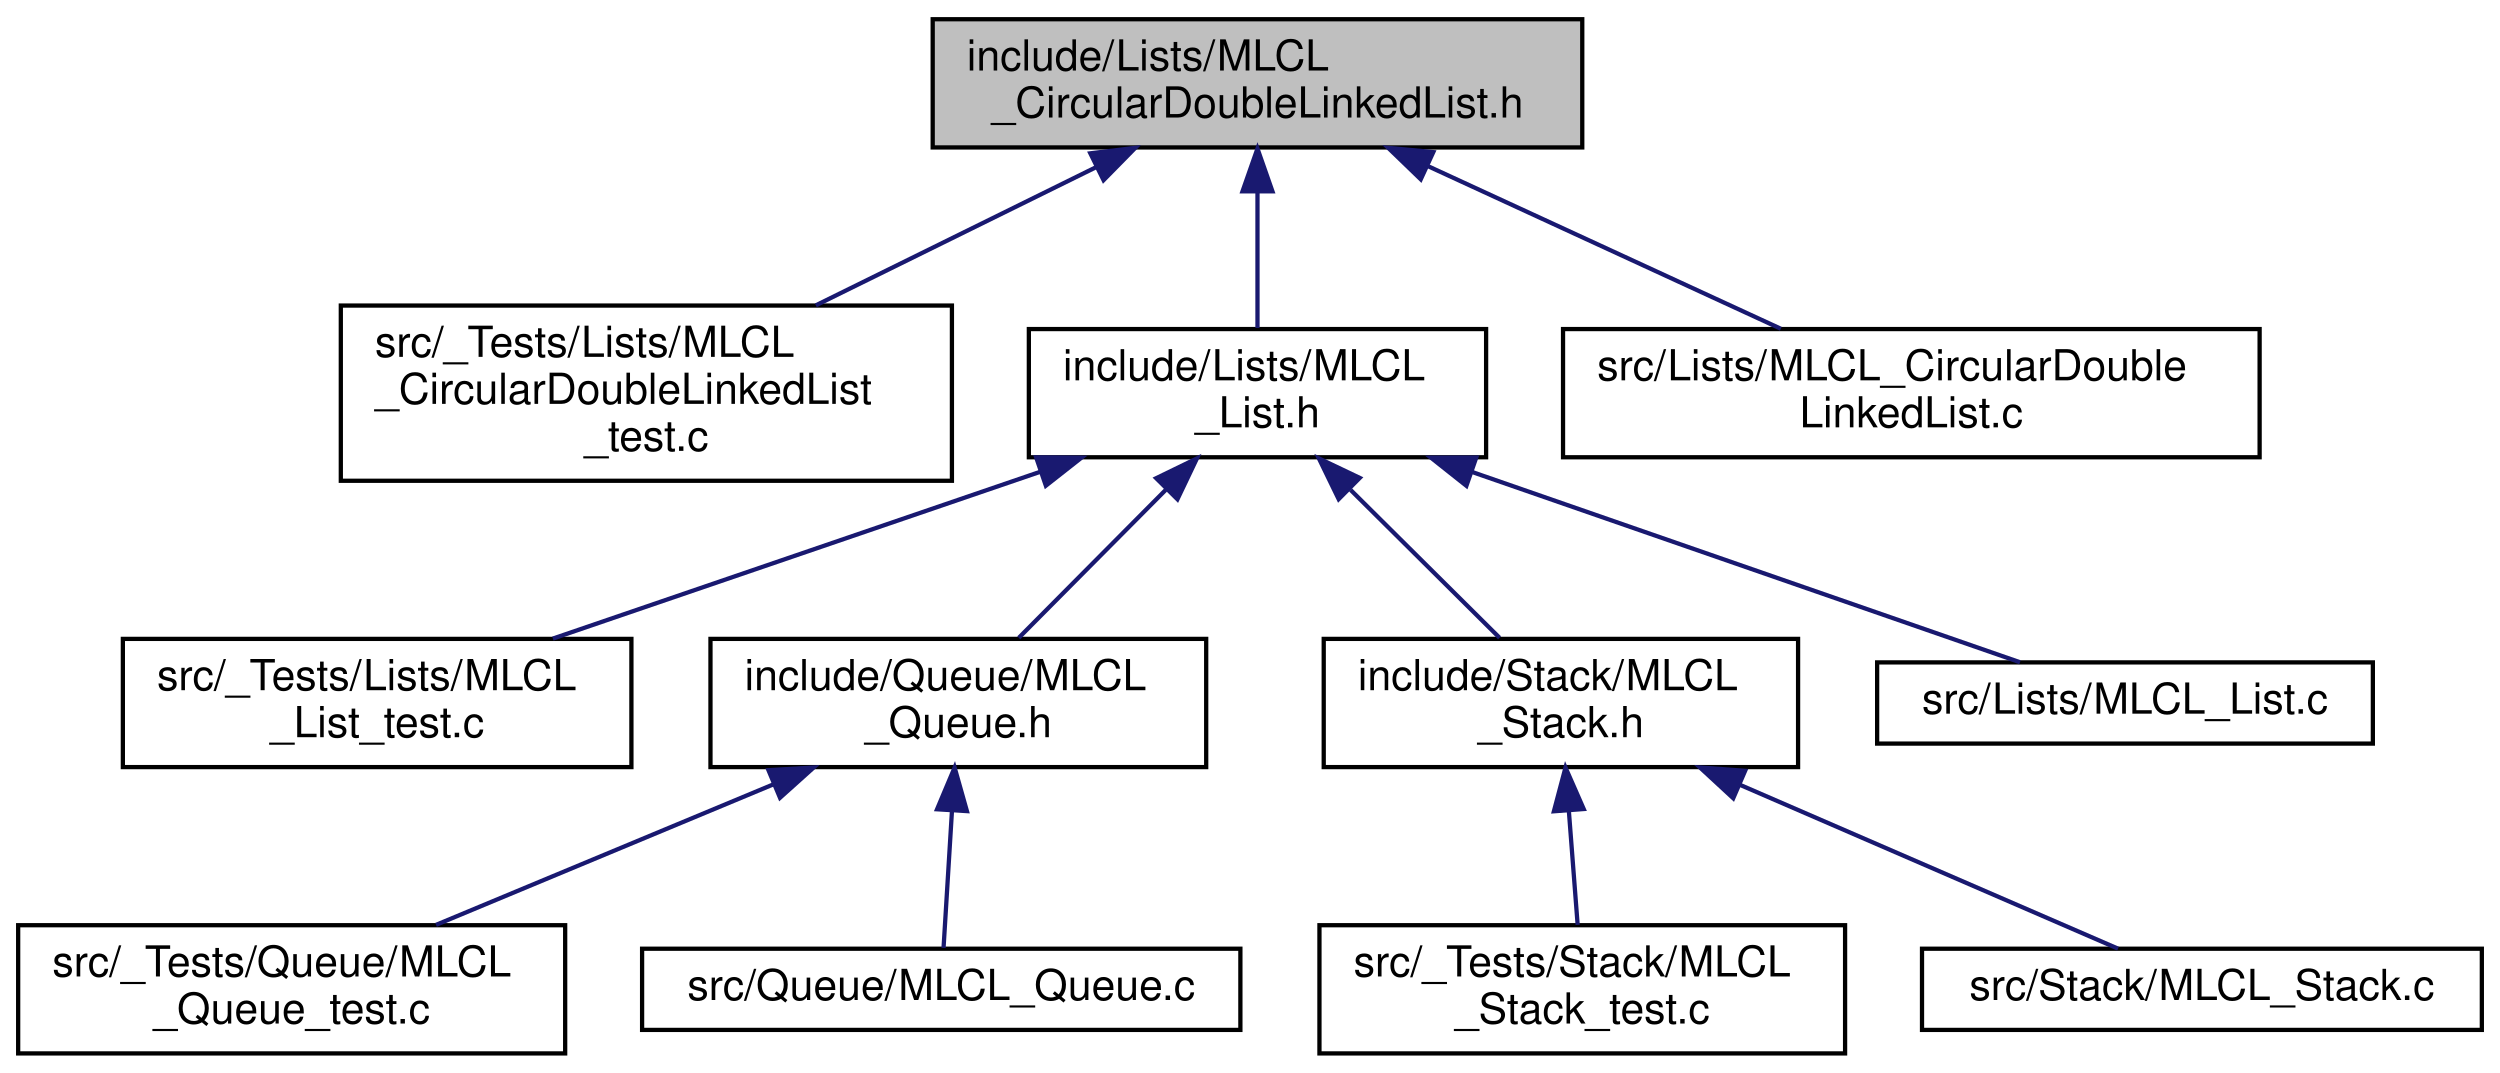
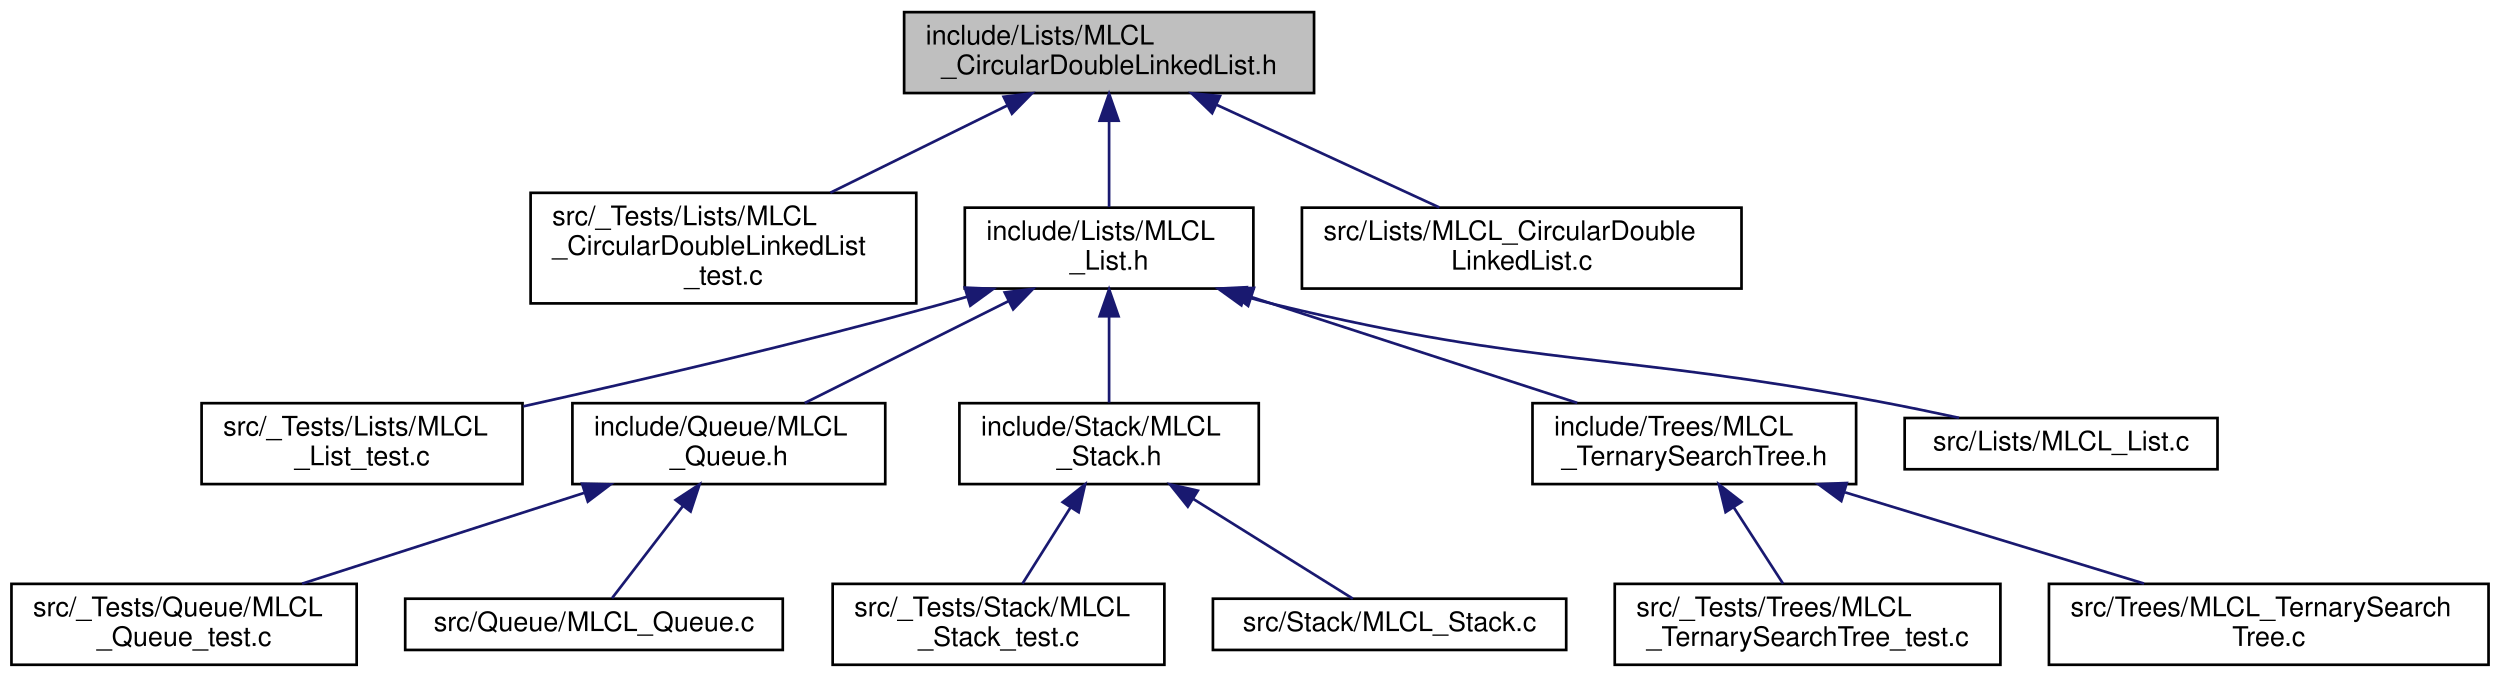
- <svg xmlns="http://www.w3.org/2000/svg" xmlns:xlink="http://www.w3.org/1999/xlink" width="585pt" height="251pt" viewBox="0.00 0.00 584.50 251.00">
+ <svg xmlns="http://www.w3.org/2000/svg" xmlns:xlink="http://www.w3.org/1999/xlink" width="927pt" height="251pt" viewBox="0.00 0.00 926.50 251.00">
  <g id="graph0" class="graph" transform="scale(1 1) rotate(0) translate(4 247)">
    <g id="node1" class="node">
      <g id="a_node1">
        <a xlink:title=" ">
-           <polygon fill="#bfbfbf" stroke="black" points="214,-212.5 214,-242.5 366,-242.5 366,-212.5 214,-212.5" />
-           <text text-anchor="start" x="222" y="-230.5" font-family="Helvetica,sans-Serif" font-size="10.00">include/Lists/MLCL</text>
-           <text text-anchor="middle" x="290" y="-219.5" font-family="Helvetica,sans-Serif" font-size="10.00">_CircularDoubleLinkedList.h</text>
+           <polygon fill="#bfbfbf" stroke="black" points="331,-212.5 331,-242.5 483,-242.5 483,-212.5 331,-212.5" />
+           <text text-anchor="start" x="339" y="-230.5" font-family="Helvetica,sans-Serif" font-size="10.00">include/Lists/MLCL</text>
+           <text text-anchor="middle" x="407" y="-219.5" font-family="Helvetica,sans-Serif" font-size="10.00">_CircularDoubleLinkedList.h</text>
        </a>
      </g>
    </g>
    <g id="node2" class="node">
      <g id="a_node2">
        <a xlink:href="_m_l_c_l___circular_double_linked_list__test_8c.html" target="_top" xlink:title=" ">
-           <polygon fill="none" stroke="black" points="75.5,-134.5 75.5,-175.5 218.5,-175.5 218.5,-134.5 75.5,-134.5" />
-           <text text-anchor="start" x="83.5" y="-163.5" font-family="Helvetica,sans-Serif" font-size="10.00">src/_Tests/Lists/MLCL</text>
-           <text text-anchor="start" x="83.5" y="-152.5" font-family="Helvetica,sans-Serif" font-size="10.00">_CircularDoubleLinkedList</text>
-           <text text-anchor="middle" x="147" y="-141.5" font-family="Helvetica,sans-Serif" font-size="10.00">_test.c</text>
+           <polygon fill="none" stroke="black" points="192.5,-134.5 192.5,-175.5 335.5,-175.5 335.5,-134.5 192.5,-134.5" />
+           <text text-anchor="start" x="200.5" y="-163.5" font-family="Helvetica,sans-Serif" font-size="10.00">src/_Tests/Lists/MLCL</text>
+           <text text-anchor="start" x="200.5" y="-152.5" font-family="Helvetica,sans-Serif" font-size="10.00">_CircularDoubleLinkedList</text>
+           <text text-anchor="middle" x="264" y="-141.5" font-family="Helvetica,sans-Serif" font-size="10.00">_test.c</text>
        </a>
      </g>
    </g>
    <g id="edge1" class="edge">
-       <path fill="none" stroke="midnightblue" d="M252.19,-207.86C231.99,-197.9 207.13,-185.64 186.65,-175.55" />
-       <polygon fill="midnightblue" stroke="midnightblue" points="250.89,-211.12 261.41,-212.4 253.98,-204.84 250.89,-211.12" />
+       <path fill="none" stroke="midnightblue" d="M369.19,-207.86C348.99,-197.9 324.13,-185.64 303.65,-175.55" />
+       <polygon fill="midnightblue" stroke="midnightblue" points="367.89,-211.12 378.41,-212.4 370.98,-204.84 367.89,-211.12" />
    </g>
    <g id="node3" class="node">
      <g id="a_node3">
        <a xlink:href="_m_l_c_l___list_8h.html" target="_top" xlink:title=" ">
-           <polygon fill="none" stroke="black" points="236.5,-140 236.5,-170 343.5,-170 343.5,-140 236.5,-140" />
-           <text text-anchor="start" x="244.5" y="-158" font-family="Helvetica,sans-Serif" font-size="10.00">include/Lists/MLCL</text>
-           <text text-anchor="middle" x="290" y="-147" font-family="Helvetica,sans-Serif" font-size="10.00">_List.h</text>
+           <polygon fill="none" stroke="black" points="353.5,-140 353.5,-170 460.5,-170 460.5,-140 353.5,-140" />
+           <text text-anchor="start" x="361.5" y="-158" font-family="Helvetica,sans-Serif" font-size="10.00">include/Lists/MLCL</text>
+           <text text-anchor="middle" x="407" y="-147" font-family="Helvetica,sans-Serif" font-size="10.00">_List.h</text>
        </a>
      </g>
    </g>
    <g id="edge2" class="edge">
-       <path fill="none" stroke="midnightblue" d="M290,-202.23C290,-191.57 290,-179.41 290,-170.25" />
-       <polygon fill="midnightblue" stroke="midnightblue" points="286.5,-202.23 290,-212.23 293.5,-202.23 286.5,-202.23" />
+       <path fill="none" stroke="midnightblue" d="M407,-202.23C407,-191.57 407,-179.41 407,-170.25" />
+       <polygon fill="midnightblue" stroke="midnightblue" points="403.5,-202.23 407,-212.23 410.5,-202.23 403.5,-202.23" />
    </g>
-     <g id="node12" class="node">
-       <g id="a_node12">
+     <g id="node15" class="node">
+       <g id="a_node15">
        <a xlink:href="_m_l_c_l___circular_double_linked_list_8c.html" target="_top" xlink:title=" ">
-           <polygon fill="none" stroke="black" points="361.5,-140 361.5,-170 524.5,-170 524.5,-140 361.5,-140" />
-           <text text-anchor="start" x="369.5" y="-158" font-family="Helvetica,sans-Serif" font-size="10.00">src/Lists/MLCL_CircularDouble</text>
-           <text text-anchor="middle" x="443" y="-147" font-family="Helvetica,sans-Serif" font-size="10.00">LinkedList.c</text>
+           <polygon fill="none" stroke="black" points="478.5,-140 478.5,-170 641.5,-170 641.5,-140 478.5,-140" />
+           <text text-anchor="start" x="486.5" y="-158" font-family="Helvetica,sans-Serif" font-size="10.00">src/Lists/MLCL_CircularDouble</text>
+           <text text-anchor="middle" x="560" y="-147" font-family="Helvetica,sans-Serif" font-size="10.00">LinkedList.c</text>
        </a>
      </g>
    </g>
-     <g id="edge11" class="edge">
-       <path fill="none" stroke="midnightblue" d="M329.74,-208.19C355.56,-196.29 388.71,-181.02 412.46,-170.07" />
-       <polygon fill="midnightblue" stroke="midnightblue" points="328.21,-205.04 320.59,-212.4 331.14,-211.4 328.21,-205.04" />
+     <g id="edge14" class="edge">
+       <path fill="none" stroke="midnightblue" d="M446.74,-208.19C472.56,-196.29 505.71,-181.02 529.46,-170.07" />
+       <polygon fill="midnightblue" stroke="midnightblue" points="445.21,-205.04 437.59,-212.4 448.14,-211.4 445.21,-205.04" />
    </g>
    <g id="node4" class="node">
      <g id="a_node4">
        <a xlink:href="_m_l_c_l___list__test_8c.html" target="_top" xlink:title=" ">
-           <polygon fill="none" stroke="black" points="24.5,-67.5 24.5,-97.5 143.5,-97.5 143.5,-67.5 24.5,-67.5" />
-           <text text-anchor="start" x="32.5" y="-85.5" font-family="Helvetica,sans-Serif" font-size="10.00">src/_Tests/Lists/MLCL</text>
-           <text text-anchor="middle" x="84" y="-74.5" font-family="Helvetica,sans-Serif" font-size="10.00">_List_test.c</text>
+           <polygon fill="none" stroke="black" points="70.5,-67.5 70.5,-97.5 189.5,-97.5 189.5,-67.5 70.5,-67.5" />
+           <text text-anchor="start" x="78.5" y="-85.5" font-family="Helvetica,sans-Serif" font-size="10.00">src/_Tests/Lists/MLCL</text>
+           <text text-anchor="middle" x="130" y="-74.5" font-family="Helvetica,sans-Serif" font-size="10.00">_List_test.c</text>
        </a>
      </g>
    </g>
    <g id="edge3" class="edge">
-       <path fill="none" stroke="midnightblue" d="M239.21,-136.62C204.09,-124.6 157.94,-108.81 125.12,-97.57" />
-       <polygon fill="midnightblue" stroke="midnightblue" points="238.21,-139.98 248.81,-139.9 240.48,-133.35 238.21,-139.98" />
+       <path fill="none" stroke="midnightblue" d="M354.3,-136.95C350.82,-135.92 347.36,-134.93 344,-134 292.3,-119.72 232.89,-105.9 189.81,-96.34" />
+       <polygon fill="midnightblue" stroke="midnightblue" points="353.51,-140.36 364.09,-139.9 355.53,-133.66 353.51,-140.36" />
    </g>
    <g id="node5" class="node">
      <g id="a_node5">
        <a xlink:href="_m_l_c_l___queue_8h.html" target="_top" xlink:title=" ">
-           <polygon fill="none" stroke="black" points="162,-67.5 162,-97.5 278,-97.5 278,-67.5 162,-67.5" />
-           <text text-anchor="start" x="170" y="-85.5" font-family="Helvetica,sans-Serif" font-size="10.00">include/Queue/MLCL</text>
-           <text text-anchor="middle" x="220" y="-74.5" font-family="Helvetica,sans-Serif" font-size="10.00">_Queue.h</text>
+           <polygon fill="none" stroke="black" points="208,-67.5 208,-97.5 324,-97.5 324,-67.5 208,-67.5" />
+           <text text-anchor="start" x="216" y="-85.5" font-family="Helvetica,sans-Serif" font-size="10.00">include/Queue/MLCL</text>
+           <text text-anchor="middle" x="266" y="-74.5" font-family="Helvetica,sans-Serif" font-size="10.00">_Queue.h</text>
        </a>
      </g>
    </g>
    <g id="edge4" class="edge">
-       <path fill="none" stroke="midnightblue" d="M268.52,-132.36C257.35,-121.11 244.01,-107.68 234.14,-97.75" />
-       <polygon fill="midnightblue" stroke="midnightblue" points="266.3,-135.1 275.83,-139.73 271.27,-130.17 266.3,-135.1" />
+       <path fill="none" stroke="midnightblue" d="M369.75,-135.37C346.05,-123.52 315.84,-108.42 294.15,-97.57" />
+       <polygon fill="midnightblue" stroke="midnightblue" points="368.3,-138.56 378.81,-139.9 371.43,-132.3 368.3,-138.56" />
    </g>
    <g id="node8" class="node">
      <g id="a_node8">
        <a xlink:href="_m_l_c_l___stack_8h.html" target="_top" xlink:title=" ">
-           <polygon fill="none" stroke="black" points="305.5,-67.5 305.5,-97.5 416.5,-97.5 416.5,-67.5 305.5,-67.5" />
-           <text text-anchor="start" x="313.5" y="-85.5" font-family="Helvetica,sans-Serif" font-size="10.00">include/Stack/MLCL</text>
-           <text text-anchor="middle" x="361" y="-74.5" font-family="Helvetica,sans-Serif" font-size="10.00">_Stack.h</text>
+           <polygon fill="none" stroke="black" points="351.5,-67.5 351.5,-97.5 462.5,-97.5 462.5,-67.5 351.5,-67.5" />
+           <text text-anchor="start" x="359.5" y="-85.5" font-family="Helvetica,sans-Serif" font-size="10.00">include/Stack/MLCL</text>
+           <text text-anchor="middle" x="407" y="-74.5" font-family="Helvetica,sans-Serif" font-size="10.00">_Stack.h</text>
        </a>
      </g>
    </g>
    <g id="edge7" class="edge">
-       <path fill="none" stroke="midnightblue" d="M311.79,-132.36C323.12,-121.11 336.65,-107.68 346.65,-97.75" />
-       <polygon fill="midnightblue" stroke="midnightblue" points="309,-130.2 304.37,-139.73 313.93,-135.17 309,-130.2" />
+       <path fill="none" stroke="midnightblue" d="M407,-129.73C407,-119.07 407,-106.91 407,-97.75" />
+       <polygon fill="midnightblue" stroke="midnightblue" points="403.5,-129.73 407,-139.73 410.5,-129.73 403.5,-129.73" />
    </g>
    <g id="node11" class="node">
      <g id="a_node11">
-         <a xlink:href="_m_l_c_l___list_8c.html" target="_top" xlink:title=" ">
-           <polygon fill="none" stroke="black" points="435,-73 435,-92 551,-92 551,-73 435,-73" />
-           <text text-anchor="middle" x="493" y="-80" font-family="Helvetica,sans-Serif" font-size="10.00">src/Lists/MLCL_List.c</text>
+         <a xlink:href="_m_l_c_l___ternary_search_tree_8h.html" target="_top" xlink:title=" ">
+           <polygon fill="none" stroke="black" points="564,-67.5 564,-97.5 684,-97.5 684,-67.5 564,-67.5" />
+           <text text-anchor="start" x="572" y="-85.5" font-family="Helvetica,sans-Serif" font-size="10.00">include/Trees/MLCL</text>
+           <text text-anchor="middle" x="624" y="-74.5" font-family="Helvetica,sans-Serif" font-size="10.00">_TernarySearchTree.h</text>
        </a>
      </g>
    </g>
    <g id="edge10" class="edge">
-       <path fill="none" stroke="midnightblue" d="M340.09,-136.6C380.89,-122.43 436.75,-103.04 468.43,-92.03" />
-       <polygon fill="midnightblue" stroke="midnightblue" points="338.89,-133.32 330.59,-139.9 341.19,-139.93 338.89,-133.32" />
+       <path fill="none" stroke="midnightblue" d="M459.76,-136.86C496.82,-124.82 545.78,-108.91 580.58,-97.61" />
+       <polygon fill="midnightblue" stroke="midnightblue" points="458.56,-133.57 450.13,-139.99 460.72,-140.23 458.56,-133.57" />
+     </g>
+     <g id="node14" class="node">
+       <g id="a_node14">
+         <a xlink:href="_m_l_c_l___list_8c.html" target="_top" xlink:title=" ">
+           <polygon fill="none" stroke="black" points="702,-73 702,-92 818,-92 818,-73 702,-73" />
+           <text text-anchor="middle" x="760" y="-80" font-family="Helvetica,sans-Serif" font-size="10.00">src/Lists/MLCL_List.c</text>
+         </a>
+       </g>
+     </g>
+     <g id="edge13" class="edge">
+       <path fill="none" stroke="midnightblue" d="M457.23,-137.09C461.2,-135.97 465.15,-134.92 469,-134 567.05,-110.45 593.91,-116.67 693,-98 702.47,-96.21 712.66,-94.11 722.16,-92.06" />
+       <polygon fill="midnightblue" stroke="midnightblue" points="456.04,-133.79 447.44,-139.98 458.02,-140.5 456.04,-133.79" />
    </g>
    <g id="node6" class="node">
      <g id="a_node6">
        <a xlink:href="_m_l_c_l___queue__test_8c.html" target="_top" xlink:title=" ">
          <polygon fill="none" stroke="black" points="0,-0.5 0,-30.5 128,-30.5 128,-0.5 0,-0.5" />
          <text text-anchor="start" x="8" y="-18.5" font-family="Helvetica,sans-Serif" font-size="10.00">src/_Tests/Queue/MLCL</text>
          <text text-anchor="middle" x="64" y="-7.5" font-family="Helvetica,sans-Serif" font-size="10.00">_Queue_test.c</text>
        </a>
      </g>
    </g>
    <g id="edge5" class="edge">
-       <path fill="none" stroke="midnightblue" d="M176.91,-63.54C151.94,-53.14 120.97,-40.24 97.78,-30.58" />
-       <polygon fill="midnightblue" stroke="midnightblue" points="175.57,-66.78 186.15,-67.4 178.27,-60.32 175.57,-66.78" />
+       <path fill="none" stroke="midnightblue" d="M212.32,-64.23C179.65,-53.71 138.43,-40.45 107.75,-30.58" />
+       <polygon fill="midnightblue" stroke="midnightblue" points="211.58,-67.66 222.17,-67.4 213.72,-61 211.58,-67.66" />
    </g>
    <g id="node7" class="node">
      <g id="a_node7">
        <a xlink:href="_m_l_c_l___queue_8c.html" target="_top" xlink:title=" ">
          <polygon fill="none" stroke="black" points="146,-6 146,-25 286,-25 286,-6 146,-6" />
          <text text-anchor="middle" x="216" y="-13" font-family="Helvetica,sans-Serif" font-size="10.00">src/Queue/MLCL_Queue.c</text>
        </a>
      </g>
    </g>
    <g id="edge6" class="edge">
-       <path fill="none" stroke="midnightblue" d="M218.51,-57.25C217.82,-46.02 217.04,-33.38 216.54,-25.19" />
-       <polygon fill="midnightblue" stroke="midnightblue" points="215.02,-57.63 219.13,-67.4 222.01,-57.2 215.02,-57.63" />
+       <path fill="none" stroke="midnightblue" d="M248.94,-59.32C239.92,-47.6 229.37,-33.88 222.69,-25.19" />
+       <polygon fill="midnightblue" stroke="midnightblue" points="246.28,-61.6 255.15,-67.4 251.83,-57.34 246.28,-61.6" />
    </g>
    <g id="node9" class="node">
      <g id="a_node9">
        <a xlink:href="_m_l_c_l___stack__test_8c.html" target="_top" xlink:title=" ">
          <polygon fill="none" stroke="black" points="304.5,-0.5 304.5,-30.5 427.5,-30.5 427.5,-0.5 304.5,-0.5" />
          <text text-anchor="start" x="312.5" y="-18.5" font-family="Helvetica,sans-Serif" font-size="10.00">src/_Tests/Stack/MLCL</text>
          <text text-anchor="middle" x="366" y="-7.5" font-family="Helvetica,sans-Serif" font-size="10.00">_Stack_test.c</text>
        </a>
      </g>
    </g>
    <g id="edge8" class="edge">
-       <path fill="none" stroke="midnightblue" d="M362.85,-57.4C363.55,-48.37 364.31,-38.41 364.92,-30.58" />
-       <polygon fill="midnightblue" stroke="midnightblue" points="359.36,-57.16 362.08,-67.4 366.34,-57.69 359.36,-57.16" />
+       <path fill="none" stroke="midnightblue" d="M392.72,-58.87C386.79,-49.46 380.09,-38.83 374.88,-30.58" />
+       <polygon fill="midnightblue" stroke="midnightblue" points="389.81,-60.81 398.1,-67.4 395.73,-57.07 389.81,-60.81" />
    </g>
    <g id="node10" class="node">
      <g id="a_node10">
        <a xlink:href="_m_l_c_l___stack_8c.html" target="_top" xlink:title=" ">
          <polygon fill="none" stroke="black" points="445.5,-6 445.5,-25 576.5,-25 576.5,-6 445.5,-6" />
          <text text-anchor="middle" x="511" y="-13" font-family="Helvetica,sans-Serif" font-size="10.00">src/Stack/MLCL_Stack.c</text>
        </a>
      </g>
    </g>
    <g id="edge9" class="edge">
-       <path fill="none" stroke="midnightblue" d="M403.01,-63.3C431.94,-50.76 469.04,-34.68 491.37,-25.01" />
-       <polygon fill="midnightblue" stroke="midnightblue" points="401.33,-60.21 393.55,-67.4 404.11,-66.63 401.33,-60.21" />
+       <path fill="none" stroke="midnightblue" d="M438.24,-61.97C457.96,-49.65 482.45,-34.35 497.39,-25.01" />
+       <polygon fill="midnightblue" stroke="midnightblue" points="436.19,-59.13 429.57,-67.4 439.9,-65.06 436.19,-59.13" />
+     </g>
+     <g id="node12" class="node">
+       <g id="a_node12">
+         <a xlink:href="_m_l_c_l___ternary_search_tree__test_8c.html" target="_top" xlink:title=" ">
+           <polygon fill="none" stroke="black" points="594.5,-0.5 594.5,-30.5 737.5,-30.5 737.5,-0.5 594.5,-0.5" />
+           <text text-anchor="start" x="602.5" y="-18.5" font-family="Helvetica,sans-Serif" font-size="10.00">src/_Tests/Trees/MLCL</text>
+           <text text-anchor="middle" x="666" y="-7.5" font-family="Helvetica,sans-Serif" font-size="10.00">_TernarySearchTree_test.c</text>
+         </a>
+       </g>
+     </g>
+     <g id="edge11" class="edge">
+       <path fill="none" stroke="midnightblue" d="M638.62,-58.87C644.7,-49.46 651.57,-38.83 656.9,-30.58" />
+       <polygon fill="midnightblue" stroke="midnightblue" points="635.6,-57.1 633.11,-67.4 641.48,-60.9 635.6,-57.1" />
+     </g>
+     <g id="node13" class="node">
+       <g id="a_node13">
+         <a xlink:href="_m_l_c_l___ternary_search_tree_8c.html" target="_top" xlink:title=" ">
+           <polygon fill="none" stroke="black" points="755.5,-0.5 755.5,-30.5 918.5,-30.5 918.5,-0.5 755.5,-0.5" />
+           <text text-anchor="start" x="763.5" y="-18.5" font-family="Helvetica,sans-Serif" font-size="10.00">src/Trees/MLCL_TernarySearch</text>
+           <text text-anchor="middle" x="837" y="-7.5" font-family="Helvetica,sans-Serif" font-size="10.00">Tree.c</text>
+         </a>
+       </g>
+     </g>
+     <g id="edge12" class="edge">
+       <path fill="none" stroke="midnightblue" d="M679.89,-64.44C714.42,-53.91 758.19,-40.55 790.76,-30.61" />
+       <polygon fill="midnightblue" stroke="midnightblue" points="678.5,-61.21 669.96,-67.48 680.54,-67.9 678.5,-61.21" />
    </g>
  </g>
</svg>
